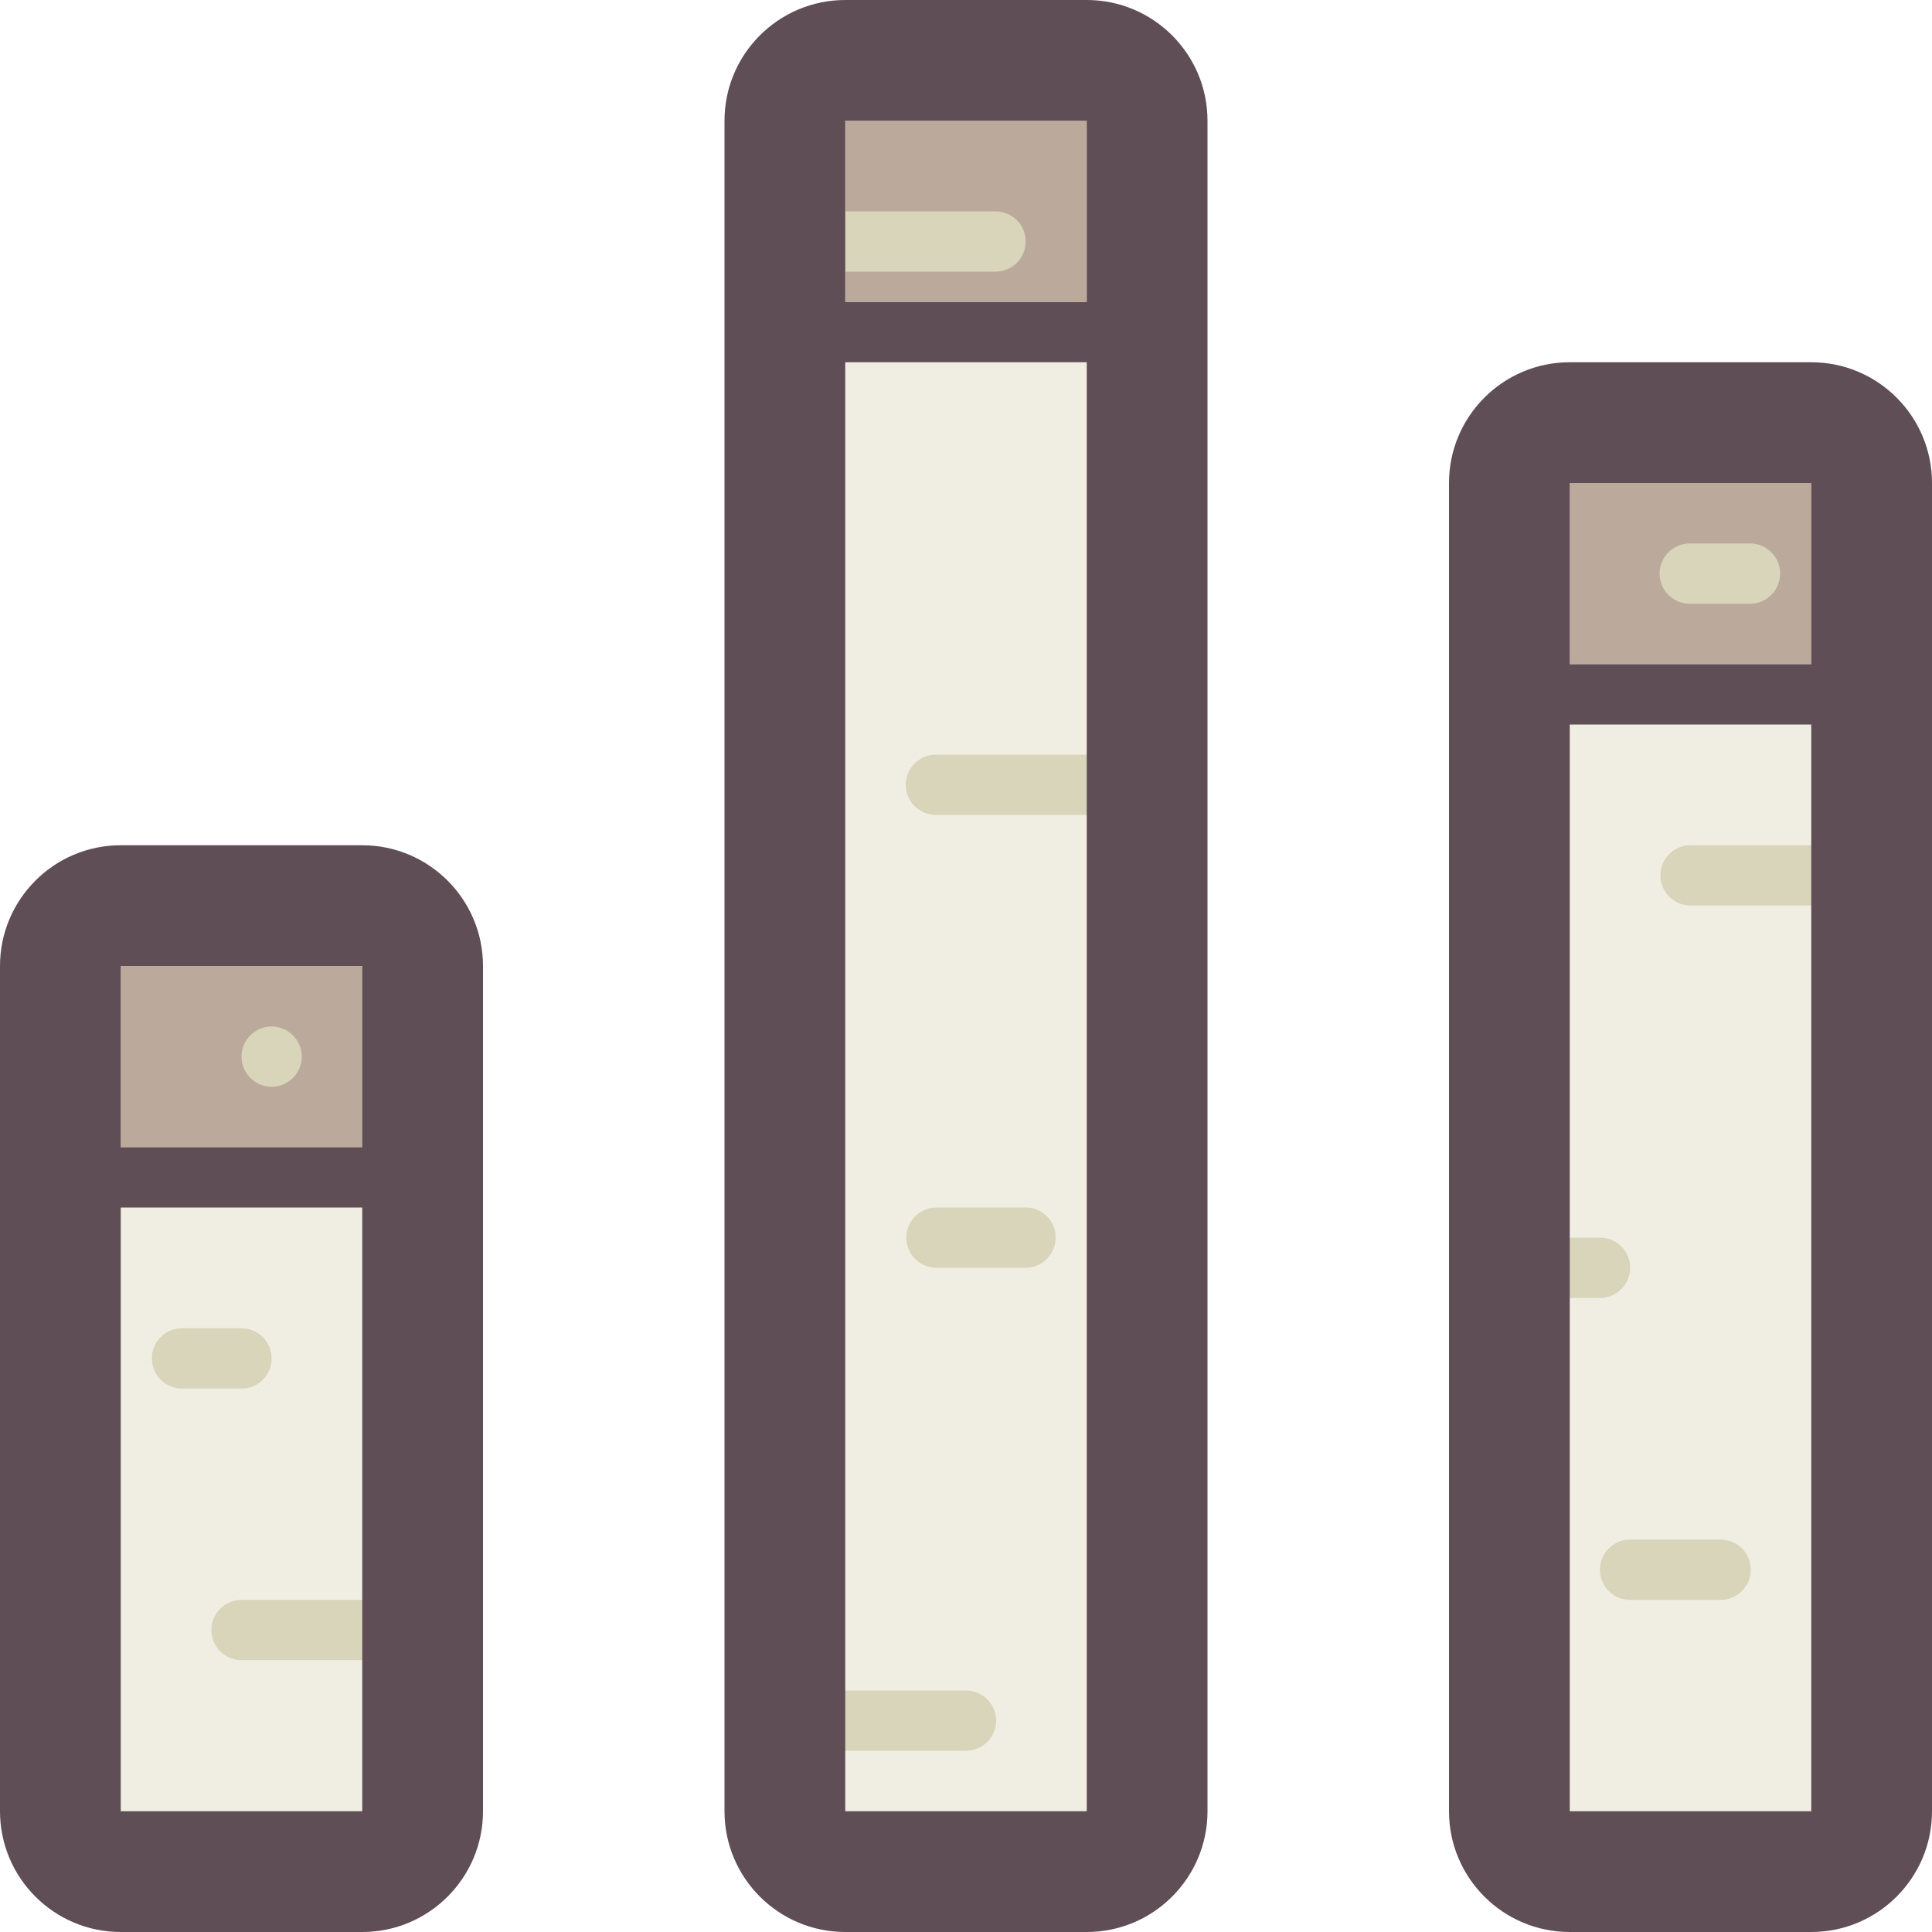
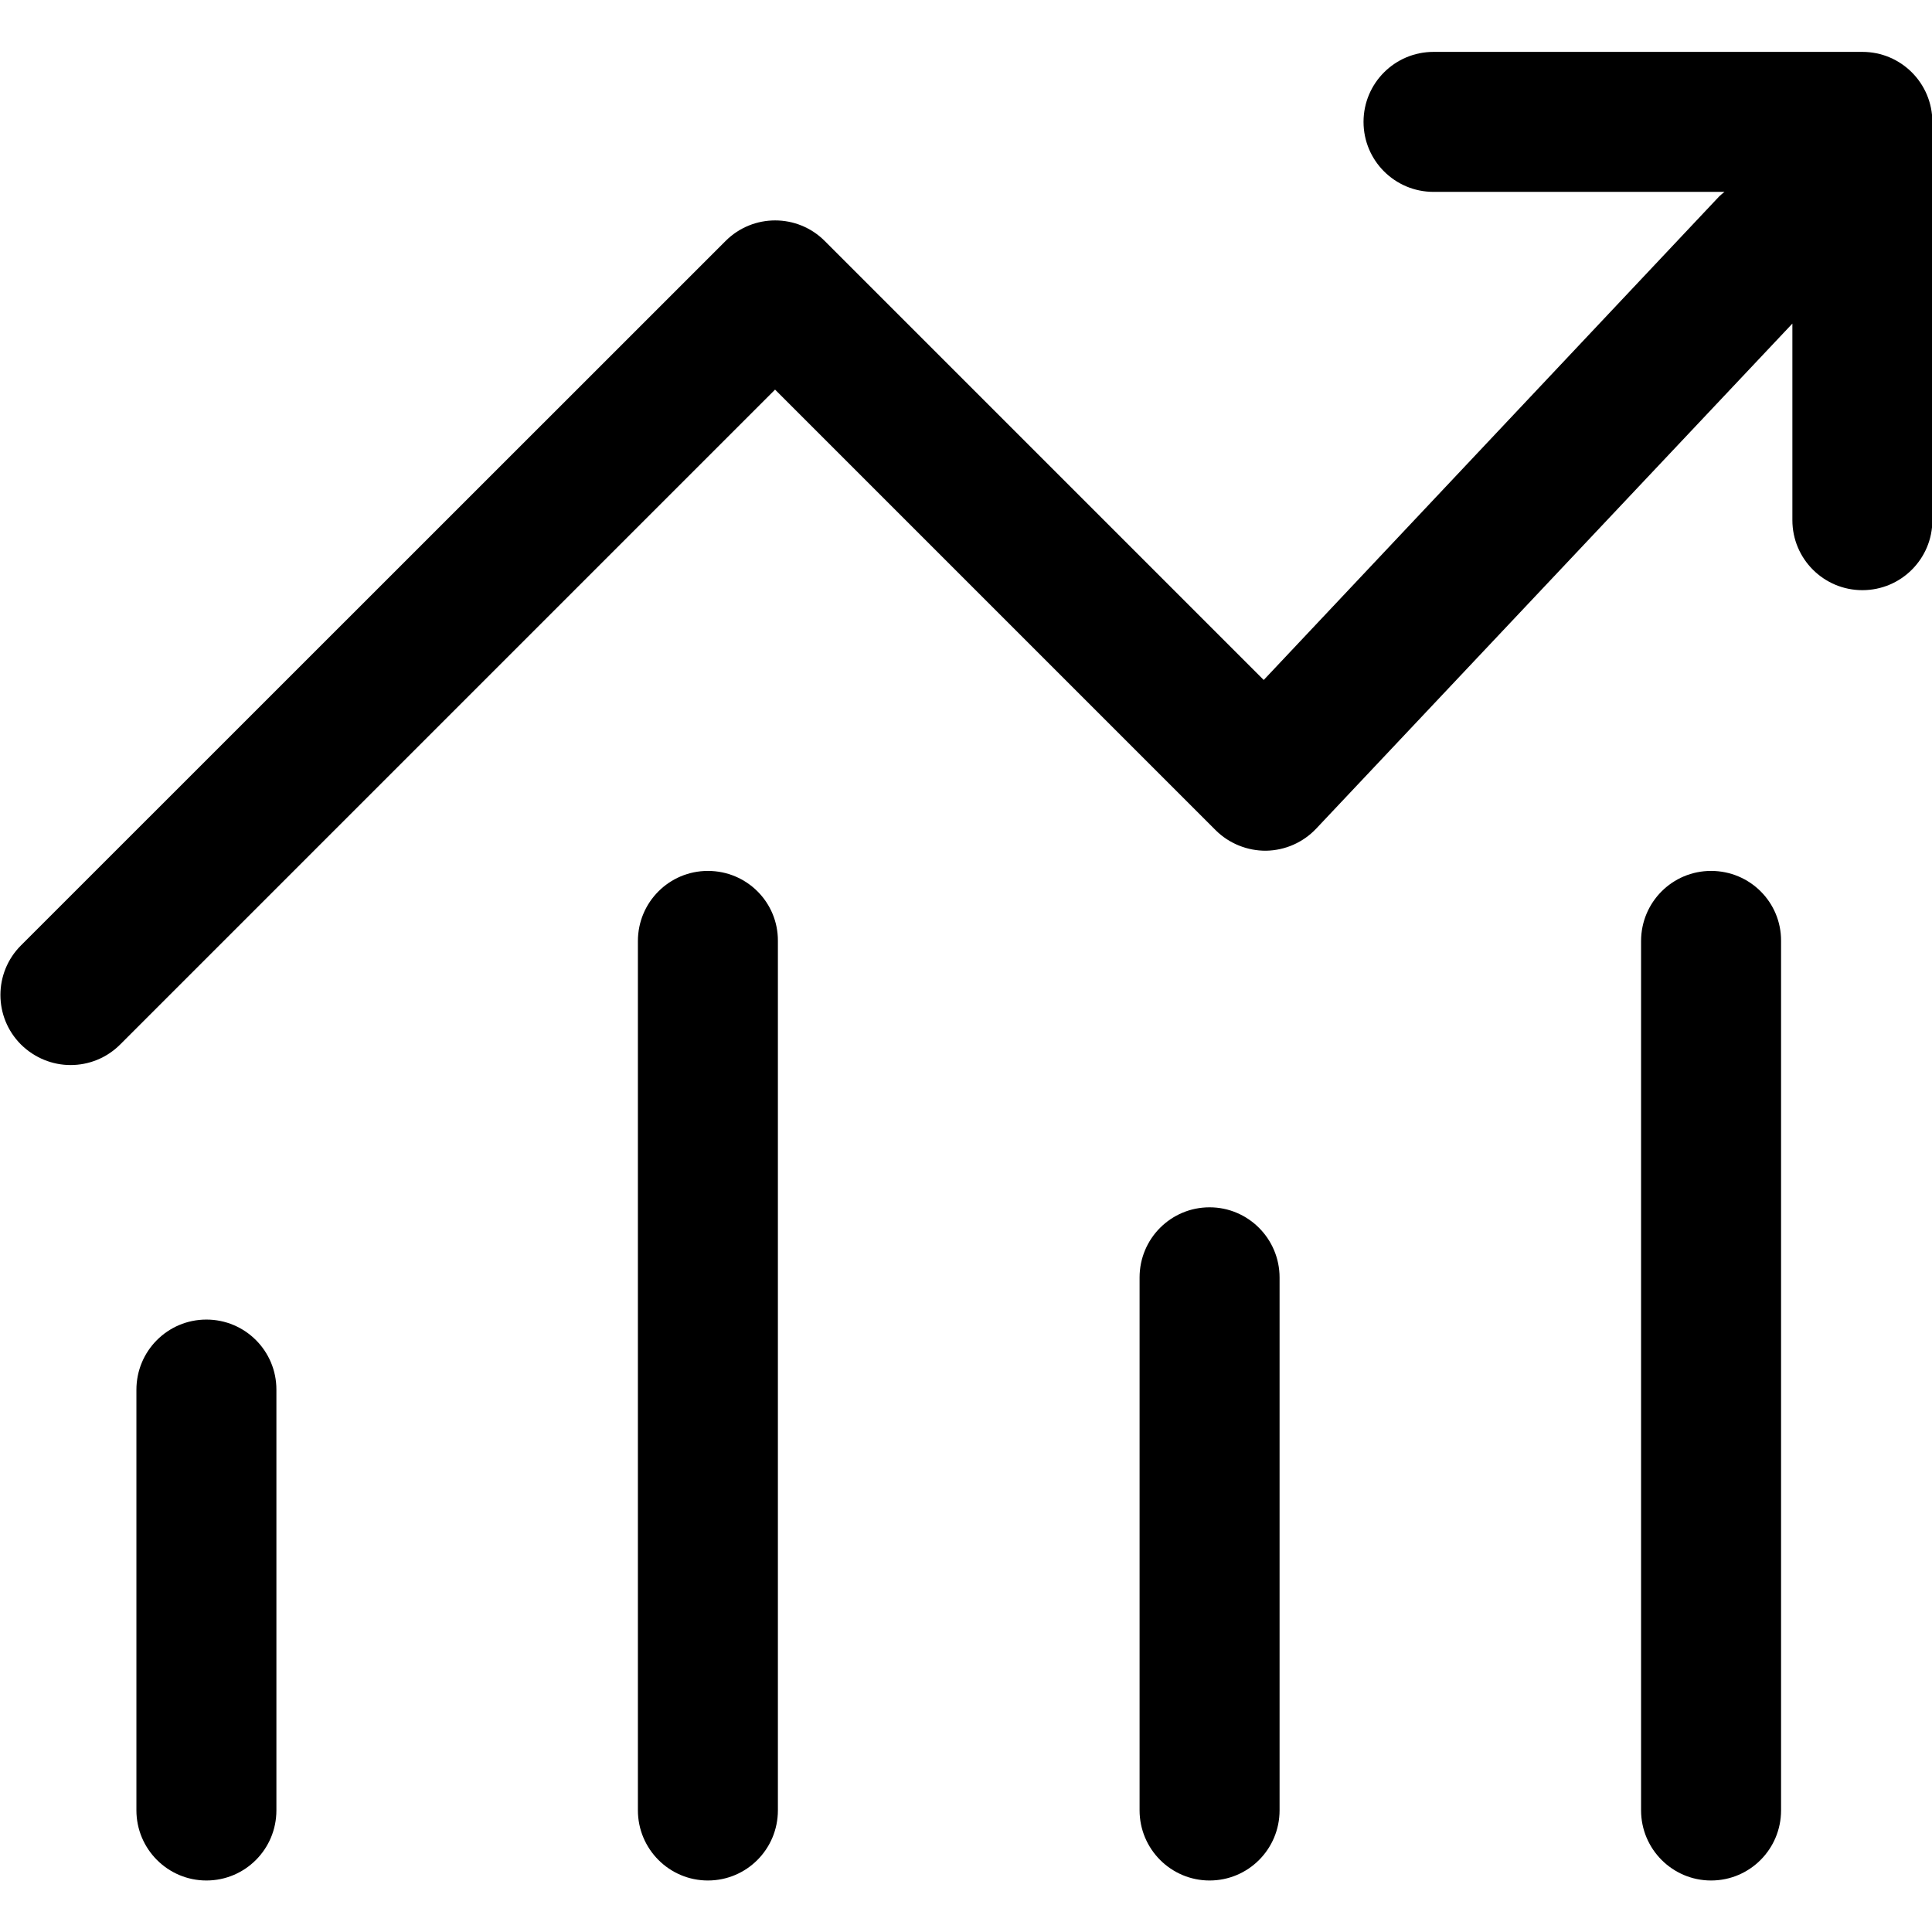
- <svg xmlns="http://www.w3.org/2000/svg" t="1628861126926" class="icon" viewBox="0 0 1024 1024" version="1.1" p-id="1513" width="200" height="200">
+ <svg xmlns="http://www.w3.org/2000/svg" t="1579161553266" class="icon" viewBox="0 0 1024 1024" version="1.1" p-id="4416" width="200" height="200">
  <defs>
    <style type="text/css" />
  </defs>
-   <path d="M192 480.051h-128c-17.715 0-31.949 14.336-31.949 31.949v448c0 17.715 14.336 31.949 31.949 31.949h128c17.715 0 31.949-14.336 31.949-31.949V512c0.102-17.715-14.234-31.949-31.949-31.949z m384-448.102h-128c-17.715 0-31.949 14.336-31.949 31.949v896c0 17.715 14.336 31.949 31.949 31.949h128c17.715 0 31.949-14.336 31.949-31.949v-896c0.102-17.613-14.234-31.949-31.949-31.949z m384 192.102h-128c-17.715 0-31.949 14.336-31.949 31.949v704c0 17.715 14.336 31.949 31.949 31.949h128c17.715 0 31.949-14.336 31.949-31.949V256c0.102-17.715-14.234-31.949-31.949-31.949z" fill="#F0EEE2" p-id="1514" />
-   <path d="M64 608.051h128V512h-128v96.051z m384-448.102h128V64h-128v95.949z m384 96.051v96.051h128V256h-128z" fill="#BBAA9C" p-id="1515" />
-   <path d="M543.949 640h-48.026c-8.806 0.205-15.77 7.578-15.565 16.384 0.205 8.499 7.066 15.36 15.565 15.565h48.026c8.806-0.205 15.77-7.578 15.565-16.384-0.102-8.499-6.963-15.36-15.565-15.565z m368.026 176.026h-48.026c-8.806 0-15.974 7.168-15.974 15.974s7.168 15.974 15.974 15.974h48.026c8.806 0 15.974-7.168 15.974-15.974s-7.066-15.974-15.974-15.974zM432.026 143.974h96.051c8.806-0.205 15.77-7.578 15.565-16.384-0.205-8.499-7.066-15.36-15.565-15.565h-96.051c-8.806 0.205-15.77 7.578-15.565 16.384 0.205 8.499 6.963 15.36 15.565 15.565zM512 896h-96.051c-8.806 0-15.974 7.168-15.974 15.974s7.168 15.974 15.974 15.974H512c8.806 0 15.974-7.168 15.974-15.974s-7.168-15.974-15.974-15.974z m352.051-224.051c0-8.806-7.168-15.974-15.974-15.974h-32.051c-8.806-0.205-16.179 6.758-16.384 15.565s6.758 16.179 15.565 16.384h32.768c8.806 0.102 15.974-7.066 16.077-15.974z m-720.077-95.949c8.806 0 15.974-7.168 15.974-15.974s-7.168-15.974-15.974-15.974-15.974 7.168-15.974 15.974 7.168 15.974 15.974 15.974z m832-128H896c-8.806 0-15.974 7.168-15.974 15.974s7.168 15.974 15.974 15.974h79.974c8.806 0 15.974-7.168 15.974-15.974s-7.168-15.974-15.974-15.974z m-768 399.974H128c-8.806 0-15.974 7.168-15.974 15.974s7.168 15.974 15.974 15.974h79.974c8.806 0 15.974-7.168 15.974-15.974s-7.168-15.974-15.974-15.974z m-64-128c0-8.806-7.168-15.974-15.974-15.974H96.051c-8.806 0.205-15.77 7.578-15.565 16.384 0.205 8.499 7.066 15.36 15.565 15.565H128c8.806 0.102 15.974-7.066 15.974-15.974zM896 320h31.949c8.806-0.205 15.77-7.578 15.565-16.384-0.205-8.499-7.066-15.36-15.565-15.565H896c-8.806-0.205-16.179 6.758-16.384 15.565s6.758 16.179 15.565 16.384h0.819z m-287.949 79.974H496.026c-8.806 0-15.974 7.168-15.974 15.974s7.168 15.974 15.974 15.974h112.026c8.806 0 15.974-7.168 15.974-15.974s-7.168-15.974-15.974-15.974z" fill="#D8D5BA" p-id="1516" />
-   <path d="M960 192h-128c-35.328 0-64 28.672-64 64v704c0 35.328 28.672 64 64 64h128c35.328 0 64-28.672 64-64V256c0-35.328-28.672-64-64-64z m0 160.051h-128V384h128v576h-128V256h128v96.051zM576 0h-128C412.672 0 384 28.672 384 64v896c0 35.328 28.672 64 64 64h128c35.328 0 64-28.672 64-64v-896C640 28.672 611.328 0 576 0z m0 960h-128v-768h128v-31.949h-128V64h128v896z m-384-512h-128C28.672 448 0 476.672 0 512v448C0 995.328 28.672 1024 64 1024h128c35.328 0 64-28.672 64-64V512c0-35.328-28.672-64-64-64z m0 512h-128V640h128v320z m0-351.949h-128V512h128v96.051z" fill="#5F4E56" p-id="1517" />
+   <path d="M109.4 699.4c-20.5 0-37.1 16.6-37.1 37.2v222.9c0 20.5 16.6 37.2 37.1 37.2s37.1-16.6 37.1-37.2v-223c0-20.5-16.6-37.1-37.1-37.1zM375.2 461.6c-20.5 0-37.1 16.6-37.1 37.2v460.7c0 20.5 16.6 37.2 37.1 37.2s37.1-16.6 37.1-37.2V498.7c0.1-20.5-16.5-37.1-37.1-37.1zM906.9 461.6c-20.5 0-37.1 16.6-37.1 37.2v460.7c0 20.5 16.6 37.2 37.1 37.2s37.1-16.6 37.1-37.2V498.7c0.1-20.5-16.5-37.1-37.1-37.1zM641.1 639.9c-20.5 0-37.1 16.6-37.1 37.2v282.4c0 20.5 16.6 37.2 37.1 37.2s37.1-16.6 37.1-37.2V677.1c0-20.5-16.6-37.2-37.1-37.2z" p-id="4417" />
+   <path d="M987.1 27.5H759.8c-20.5 0-37.1 16.6-37.1 37.1s16.6 37.1 37.1 37.1H914c-0.9 0.8-1.8 1.4-2.7 2.3L669.8 360.4 437.1 127.7c-14.5-14.5-38-14.5-52.5 0L11.1 501.1c-14.5 14.5-14.5 38 0 52.5 7.3 7.2 16.8 10.9 26.3 10.9s19-3.6 26.3-10.9l347.1-347.1L644.3 440c7.1 7.1 16.9 11 26.8 10.9 10.1-0.2 19.6-4.4 26.5-11.7L950 171.5v104.2c0 20.5 16.6 37.1 37.1 37.1s37.1-16.6 37.1-37.1v-211c0-20.6-16.6-37.2-37.1-37.2z" p-id="4418" />
</svg>
